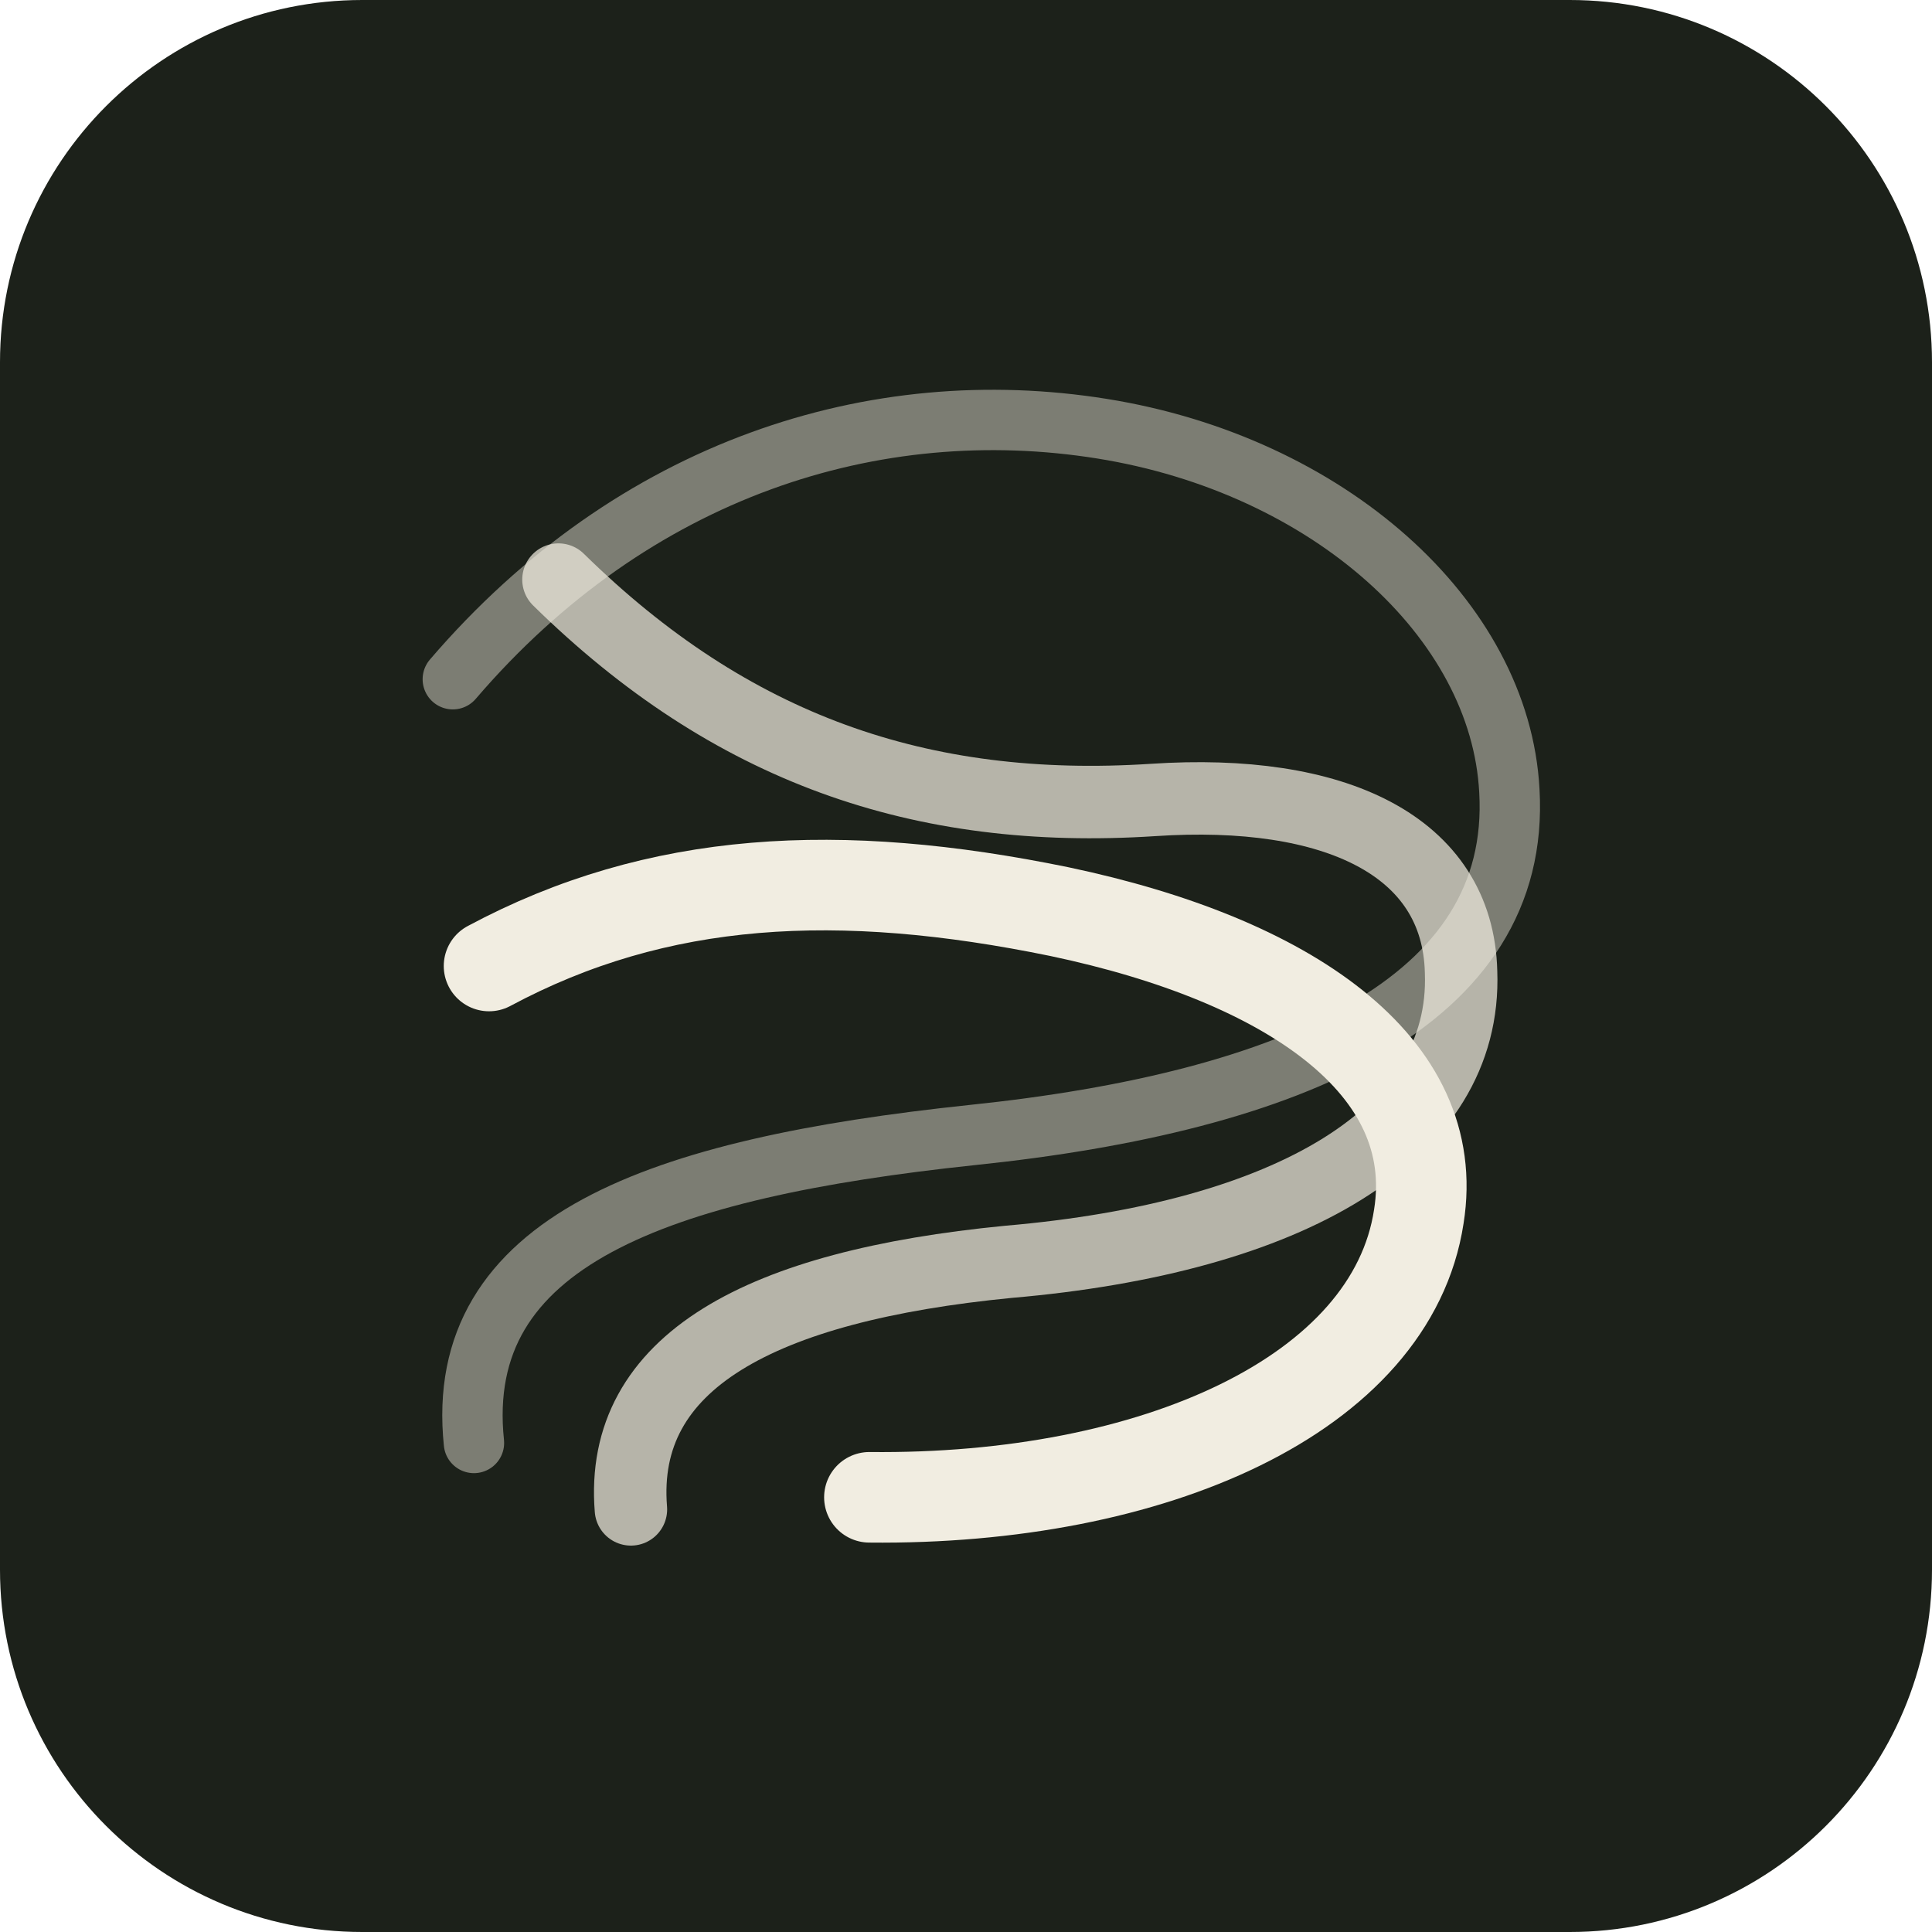
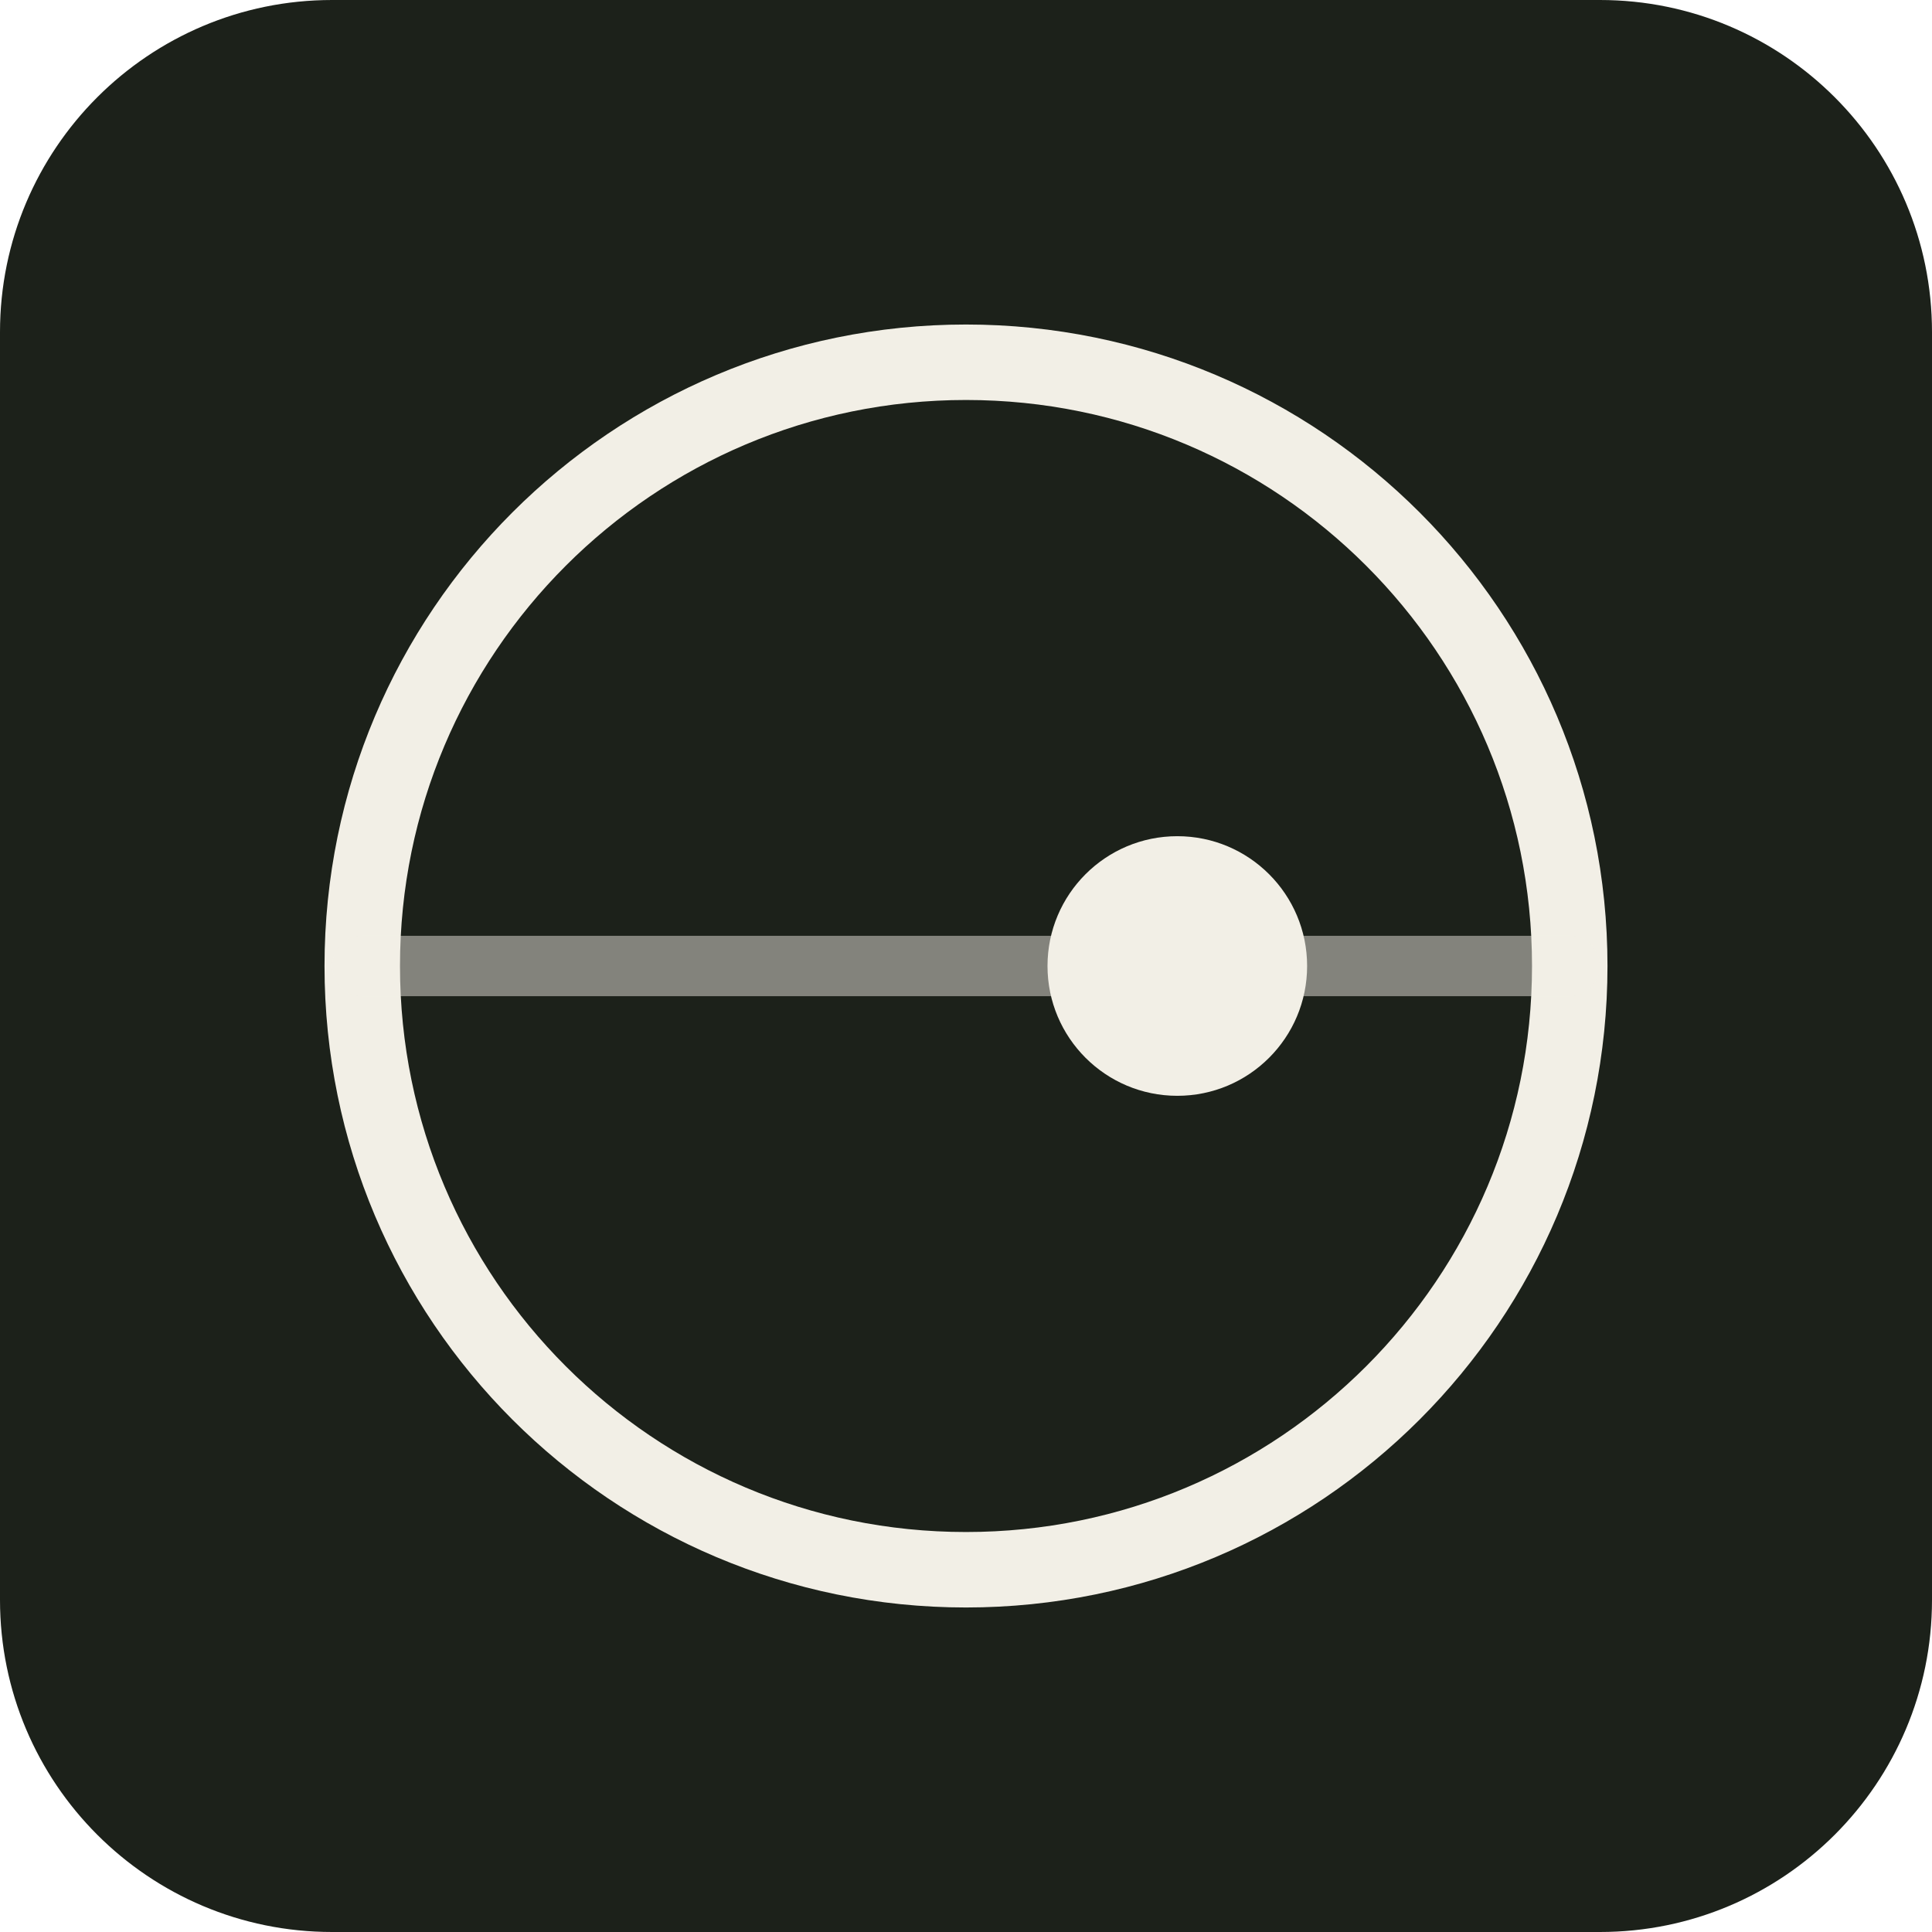
<svg xmlns="http://www.w3.org/2000/svg" viewBox="0 0 64 64">
-   <rect width="64" height="64" rx="12" fill="#1C211A" />
-   <g transform="translate(8 8)" fill="none" stroke="#F1EDE1" stroke-linecap="round">
-     <path opacity=".45" stroke-width="2" d="M7 14.5C13 7.5 21 5 28.5 6.2 36 7.4 41.7 12.5 42 18.2 42.4 25.2 34.8 28.5 24.2 29.6 13.8 30.7 7 33.1 7.7 39.8" />
-     <path opacity=".72" stroke-width="2.4" d="M10.5 11.2C16.2 16.8 22.5 19 30.2 18.5 36.2 18.1 40.3 20 40.4 24.2 40.6 29.6 34.7 33 25.4 33.8 17.2 34.6 12.5 37.1 12.9 42" />
-     <path stroke-width="3" d="M8.2 24C13.8 21 19.8 20.7 27.1 22.2 34.7 23.8 39.8 27.3 39 32.3 38.1 38.2 30.2 41.7 20.8 41.6" />
+   <rect width="64" height="64" rx="11" fill="#1C211A" />
+   <g fill="none" stroke="#F2EFE6" stroke-linecap="round">
+     <circle cx="32" cy="32" r="20" stroke-width="2.5" />
+     <path d="M12 32h40" opacity=".48" stroke-width="2" />
+     <circle cx="39" cy="32" r="4.3" fill="#F2EFE6" stroke="none" />
  </g>
</svg>
